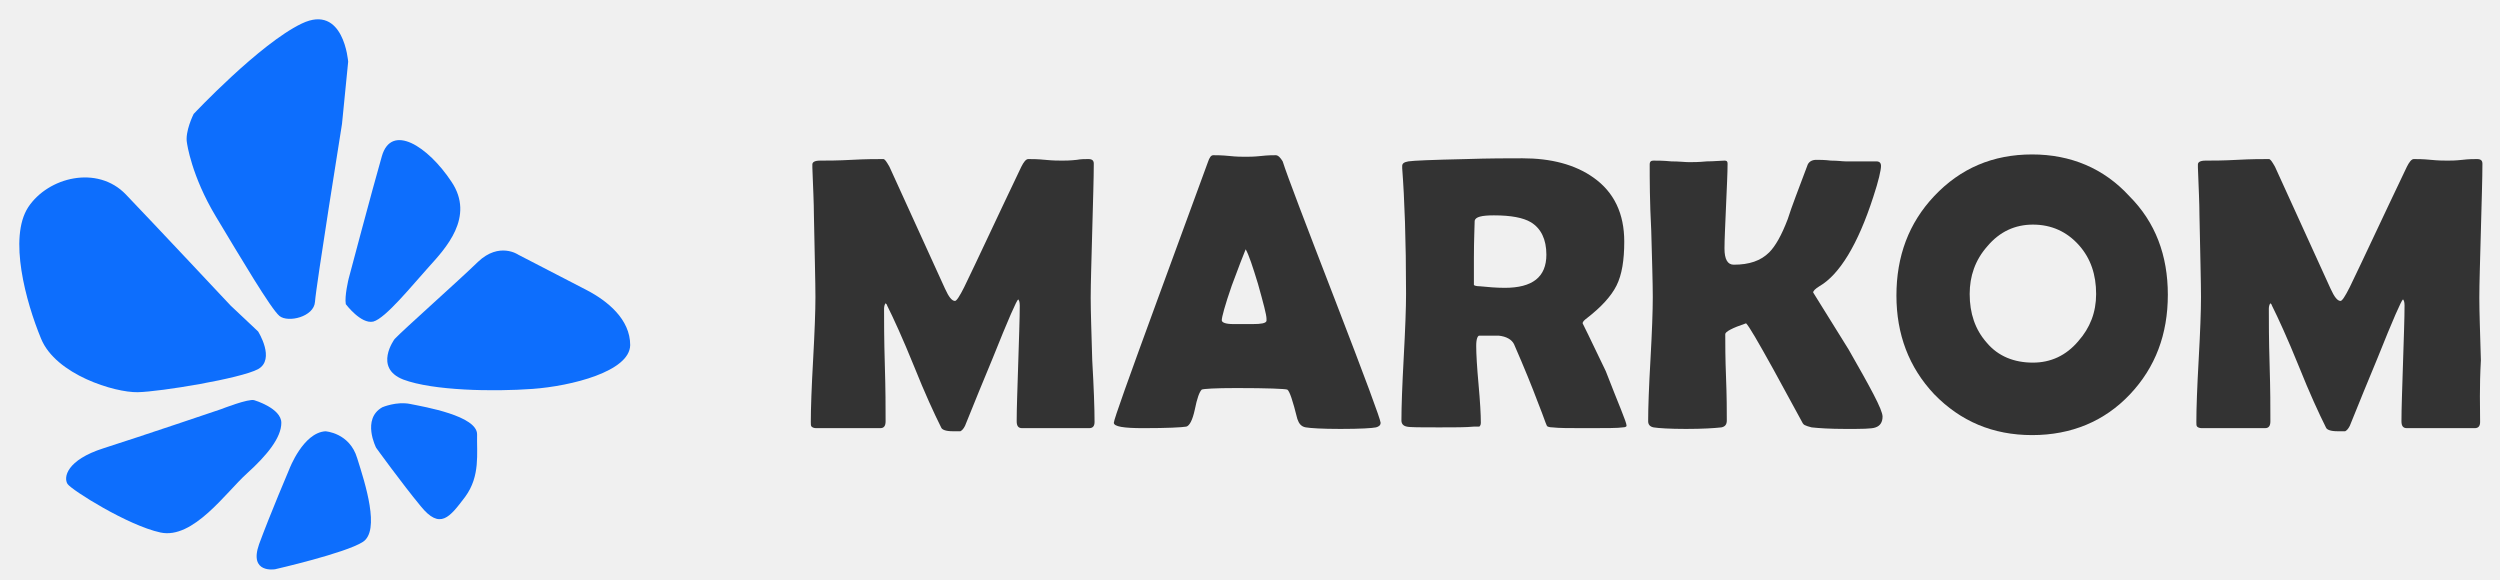
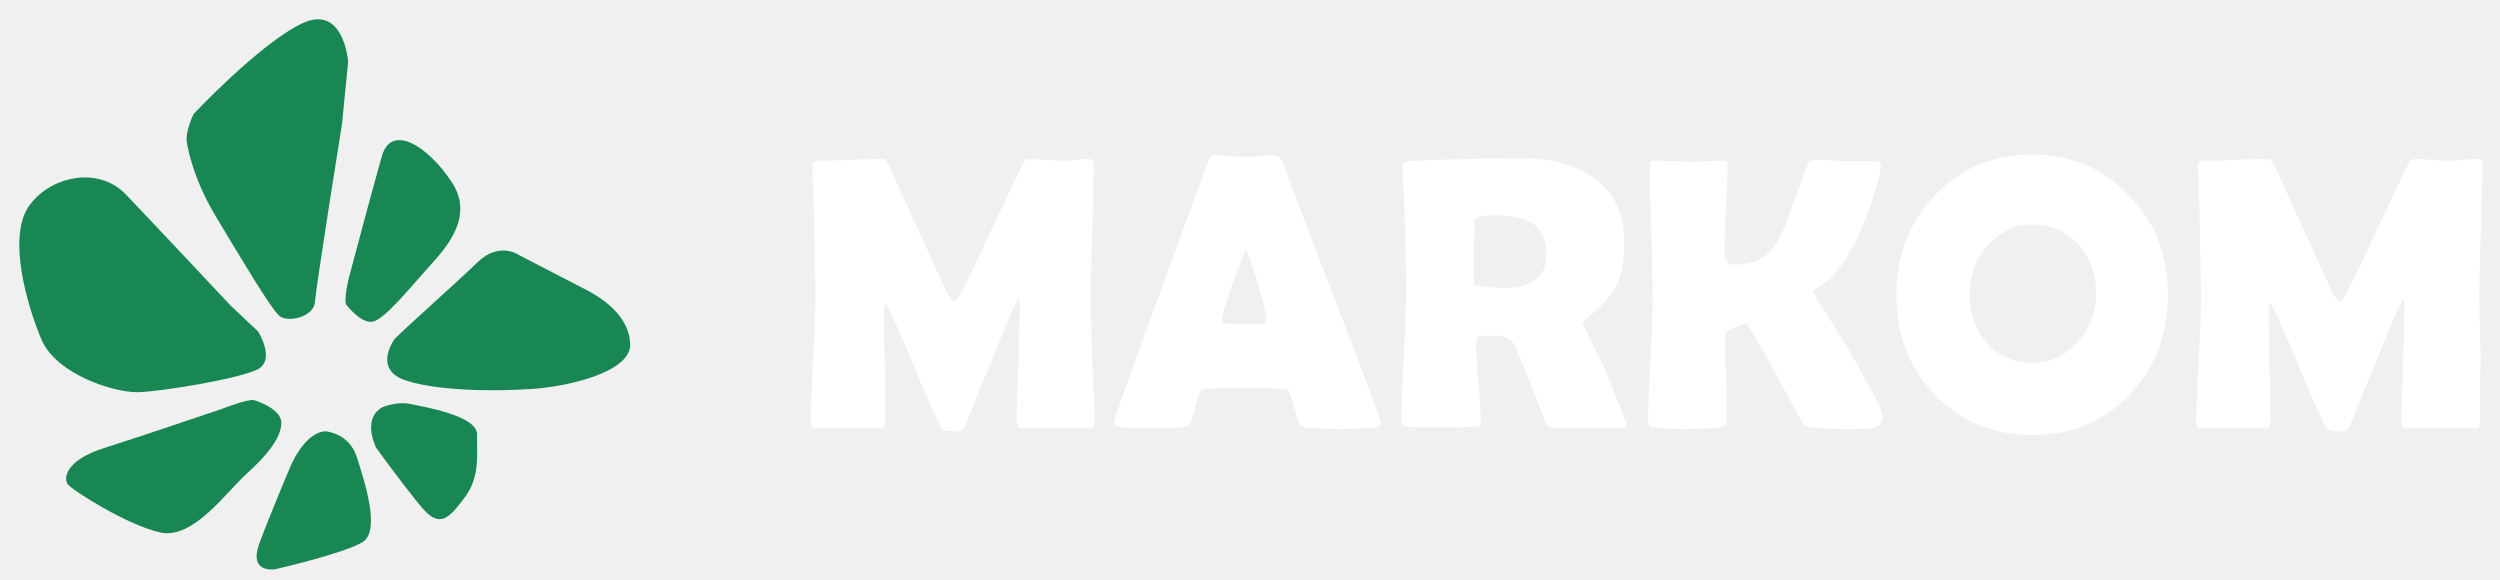
<svg xmlns="http://www.w3.org/2000/svg" width="259" height="60" viewBox="0 0 259 60" fill="none">
-   <path d="M113.396 43.718C113.396 44.118 113.236 44.357 112.837 44.357H105.887C105.488 44.357 105.328 44.118 105.328 43.638C105.328 42.28 105.408 40.283 105.488 37.647C105.567 35.011 105.647 33.014 105.647 31.656C105.647 31.257 105.567 31.097 105.488 31.017C105.328 31.097 104.449 33.094 102.852 37.088C101.893 39.405 100.934 41.721 99.976 44.118C99.816 44.437 99.656 44.597 99.497 44.677C99.417 44.677 99.177 44.677 98.698 44.677C97.979 44.677 97.579 44.517 97.5 44.277C96.781 42.84 95.822 40.763 94.704 37.967C93.506 35.011 92.547 32.934 91.908 31.656C91.908 31.576 91.828 31.497 91.748 31.417C91.668 31.497 91.589 31.736 91.589 31.976C91.589 33.254 91.589 35.171 91.668 37.807C91.748 40.363 91.748 42.28 91.748 43.638C91.748 44.118 91.589 44.357 91.189 44.357H84.559C84.32 44.357 84.16 44.277 84.08 44.197C84 44.118 84 43.958 84 43.718C84 42.28 84.08 40.124 84.24 37.248C84.399 34.372 84.479 32.215 84.479 30.778C84.479 29.26 84.399 26.384 84.32 22.231C84.32 21.112 84.24 19.515 84.16 17.358V17.038C84.16 16.799 84.399 16.639 84.959 16.639C85.677 16.639 86.796 16.639 88.234 16.559C89.671 16.479 90.79 16.479 91.509 16.479C91.668 16.479 91.828 16.719 92.148 17.278L97.899 29.899C98.298 30.778 98.618 31.177 98.938 31.177C99.097 31.177 99.417 30.698 99.896 29.739C101.254 26.944 103.171 22.79 105.807 17.278C106.047 16.799 106.286 16.479 106.526 16.479C106.925 16.479 107.485 16.479 108.283 16.559C109.082 16.639 109.641 16.639 110.041 16.639C110.36 16.639 110.84 16.639 111.558 16.559C111.958 16.479 112.437 16.479 112.757 16.479C113.156 16.479 113.316 16.639 113.316 16.959C113.316 18.476 113.236 20.793 113.156 23.908C113.076 27.023 112.996 29.34 112.996 30.858C112.996 32.295 113.076 34.452 113.156 37.328C113.316 40.124 113.396 42.28 113.396 43.718Z" fill="#333333" />
-   <path d="M143.031 43.798C143.031 44.038 142.871 44.197 142.552 44.277C142.152 44.357 140.954 44.437 138.877 44.437C136.96 44.437 135.762 44.357 135.283 44.277C134.803 44.197 134.564 43.878 134.404 43.399C133.925 41.482 133.605 40.523 133.366 40.363C133.126 40.283 131.369 40.203 128.094 40.203C125.857 40.203 124.659 40.283 124.499 40.363C124.259 40.603 124.02 41.242 123.78 42.44C123.54 43.558 123.221 44.118 122.901 44.197C122.422 44.277 120.984 44.357 118.428 44.357C116.431 44.357 115.393 44.197 115.393 43.798C115.393 43.479 116.91 39.245 119.866 31.177C123.061 22.47 124.818 17.677 125.138 16.799C125.298 16.32 125.458 16.08 125.697 16.08C126.017 16.08 126.576 16.08 127.375 16.16C128.094 16.24 128.653 16.24 129.052 16.24C129.372 16.24 129.931 16.24 130.65 16.16C131.369 16.08 131.848 16.08 132.167 16.08C132.407 16.08 132.647 16.32 132.886 16.719C133.366 18.237 135.203 23.029 138.318 31.097C141.433 39.165 143.031 43.479 143.031 43.798ZM129.052 25.825C128.812 26.384 128.333 27.662 127.614 29.579C126.895 31.656 126.576 32.855 126.576 33.174C126.576 33.414 126.975 33.574 127.774 33.574C128.173 33.574 128.812 33.574 129.771 33.574C130.65 33.574 131.129 33.494 131.209 33.254C131.209 33.174 131.209 33.094 131.209 33.014C131.209 32.615 130.889 31.417 130.33 29.42C129.771 27.582 129.372 26.384 129.052 25.825Z" fill="#333333" />
-   <path d="M168.513 44.118C168.513 44.197 168.353 44.277 168.113 44.277C167.634 44.357 166.356 44.357 164.359 44.357C162.601 44.357 161.483 44.357 160.844 44.277C160.525 44.277 160.365 44.197 160.365 44.197C160.285 44.197 160.205 44.038 160.125 43.798C159.965 43.319 159.646 42.52 159.247 41.482C158.767 40.203 157.968 38.206 156.85 35.65C156.611 35.171 156.051 34.852 155.253 34.772C155.652 34.772 154.933 34.772 153.256 34.772C153.096 34.772 152.936 35.091 152.936 35.81C152.936 36.689 153.016 38.047 153.176 39.804C153.335 41.561 153.415 42.919 153.415 43.798C153.415 44.038 153.335 44.118 153.256 44.197C153.096 44.197 152.856 44.197 152.696 44.197C151.898 44.277 150.699 44.277 149.102 44.277C147.185 44.277 146.066 44.277 145.747 44.197C145.348 44.118 145.188 43.878 145.188 43.558C145.188 42.121 145.268 39.964 145.427 37.008C145.587 34.053 145.667 31.896 145.667 30.458C145.667 24.867 145.507 20.553 145.268 17.438V17.198C145.268 16.959 145.427 16.799 145.907 16.719C146.386 16.639 148.303 16.559 151.898 16.479C154.294 16.399 156.291 16.399 157.729 16.399C160.684 16.399 163.161 17.038 165.078 18.396C167.234 19.914 168.273 22.151 168.273 25.026C168.273 26.944 168.033 28.461 167.474 29.579C166.915 30.698 165.877 31.816 164.439 32.934C164.119 33.174 163.959 33.334 163.959 33.494C163.959 33.494 164.758 35.091 166.356 38.446C167.714 41.961 168.513 43.718 168.513 44.118ZM160.205 26.384C160.205 24.787 159.646 23.668 158.608 23.029C157.809 22.55 156.531 22.311 154.773 22.311C153.495 22.311 152.856 22.47 152.776 22.87C152.776 23.429 152.696 24.707 152.696 26.784C152.696 27.103 152.696 27.503 152.696 28.142C152.696 28.701 152.696 29.18 152.696 29.5C152.696 29.579 152.936 29.659 153.335 29.659C154.134 29.739 155.013 29.819 155.892 29.819C158.767 29.819 160.205 28.701 160.205 26.384Z" fill="#333333" />
-   <path d="M195.033 43.159C195.033 43.718 194.793 44.118 194.314 44.277C193.914 44.437 192.876 44.437 191.198 44.437C189.601 44.437 188.403 44.357 187.684 44.277C187.364 44.197 187.124 44.118 186.965 44.038C186.805 43.958 186.725 43.798 186.565 43.479C185.607 41.721 184.648 39.964 183.69 38.207C182.092 35.331 181.213 33.813 180.894 33.494C179.456 33.973 178.737 34.372 178.737 34.612C178.737 35.571 178.737 37.088 178.817 39.085C178.897 41.082 178.897 42.6 178.897 43.559C178.897 43.958 178.737 44.197 178.338 44.277C177.619 44.357 176.421 44.437 174.663 44.437C172.986 44.437 171.788 44.357 171.308 44.277C170.909 44.197 170.749 43.958 170.749 43.638C170.749 42.2 170.829 40.044 170.989 37.248C171.149 34.372 171.228 32.216 171.228 30.778C171.228 29.26 171.149 26.944 171.069 23.908C170.909 20.873 170.909 18.556 170.909 17.038C170.909 16.719 171.069 16.639 171.308 16.639C171.708 16.639 172.347 16.639 173.146 16.719C173.944 16.719 174.583 16.799 174.983 16.799C175.382 16.799 176.021 16.799 176.82 16.719C177.619 16.719 178.258 16.639 178.657 16.639C178.897 16.639 178.977 16.719 178.977 16.959C178.977 17.917 178.897 19.435 178.817 21.352C178.737 23.349 178.657 24.787 178.657 25.745C178.657 26.864 178.977 27.423 179.616 27.423C181.213 27.423 182.412 27.023 183.29 26.145C183.929 25.506 184.568 24.387 185.207 22.71C185.607 21.432 186.326 19.595 187.284 17.038C187.444 16.719 187.763 16.559 188.163 16.559C188.482 16.559 189.042 16.559 189.681 16.639C190.4 16.639 190.879 16.719 191.198 16.719C191.518 16.719 192.077 16.719 192.796 16.719C193.515 16.719 193.994 16.719 194.393 16.719C194.713 16.719 194.873 16.879 194.873 17.198C194.873 17.598 194.633 18.716 194.074 20.393C192.476 25.346 190.559 28.461 188.482 29.659C188.083 29.899 187.843 30.139 187.843 30.299C187.843 30.299 189.042 32.216 191.518 36.21C193.754 40.124 195.033 42.44 195.033 43.159Z" fill="#333333" />
-   <path d="M224.588 30.538C224.588 34.612 223.31 38.047 220.674 40.843C218.038 43.638 214.603 45.076 210.529 45.076C206.455 45.076 203.1 43.638 200.384 40.843C197.748 38.047 196.47 34.612 196.47 30.618C196.47 26.544 197.748 23.109 200.384 20.314C203.1 17.438 206.455 16 210.529 16C214.523 16 217.958 17.438 220.594 20.314C223.31 23.029 224.588 26.464 224.588 30.538ZM217.159 30.458C217.159 28.461 216.6 26.784 215.402 25.426C214.124 23.988 212.526 23.269 210.609 23.269C208.772 23.269 207.174 23.988 205.896 25.506C204.618 26.944 204.059 28.621 204.059 30.458C204.059 32.455 204.618 34.133 205.816 35.491C207.014 36.928 208.692 37.568 210.609 37.568C212.446 37.568 214.044 36.849 215.322 35.331C216.52 33.973 217.159 32.375 217.159 30.458Z" fill="#333333" />
-   <path d="M256.939 43.718C256.939 44.118 256.779 44.357 256.38 44.357H249.351C248.951 44.357 248.791 44.118 248.791 43.638C248.791 42.28 248.871 40.283 248.951 37.647C249.031 35.011 249.111 33.014 249.111 31.656C249.111 31.257 249.031 31.097 248.951 31.017C248.791 31.097 247.913 33.094 246.315 37.088C245.357 39.405 244.398 41.721 243.439 44.118C243.28 44.437 243.12 44.597 242.96 44.677C242.88 44.677 242.641 44.677 242.161 44.677C241.442 44.677 241.043 44.517 240.963 44.277C240.244 42.84 239.286 40.763 238.167 37.967C236.969 35.011 236.011 32.934 235.372 31.656C235.372 31.576 235.292 31.497 235.212 31.417C235.132 31.497 235.052 31.736 235.052 31.976C235.052 33.254 235.052 35.171 235.132 37.807C235.212 40.363 235.212 42.28 235.212 43.638C235.212 44.118 235.052 44.357 234.653 44.357H228.103C227.863 44.357 227.703 44.277 227.623 44.197C227.543 44.118 227.543 43.958 227.543 43.718C227.543 42.28 227.623 40.124 227.783 37.248C227.943 34.372 228.023 32.215 228.023 30.778C228.023 29.26 227.943 26.384 227.863 22.231C227.863 21.112 227.783 19.515 227.703 17.358V17.038C227.703 16.799 227.943 16.639 228.502 16.639C229.221 16.639 230.339 16.639 231.777 16.559C233.215 16.479 234.333 16.479 235.052 16.479C235.212 16.479 235.372 16.719 235.691 17.278L241.442 29.899C241.842 30.778 242.161 31.177 242.481 31.177C242.641 31.177 242.96 30.698 243.439 29.739C244.797 26.944 246.715 22.79 249.351 17.278C249.59 16.799 249.83 16.479 250.069 16.479C250.469 16.479 251.028 16.479 251.827 16.559C252.626 16.639 253.185 16.639 253.584 16.639C253.904 16.639 254.383 16.639 255.102 16.559C255.741 16.479 256.3 16.479 256.62 16.479C257.019 16.479 257.179 16.639 257.179 16.959C257.179 18.476 257.099 20.793 257.019 23.908C256.939 27.023 256.859 29.34 256.859 30.858C256.859 32.295 256.939 34.452 257.019 37.328C256.859 40.124 256.939 42.28 256.939 43.718Z" fill="#333333" />
-   <path d="M26.347 41.462C26.347 41.462 29.146 42.291 29.146 43.803C29.146 45.315 27.722 47.119 25.561 49.07C23.401 51.021 20.012 55.899 16.624 55.167C13.236 54.436 7.441 50.778 6.999 50.144C6.557 49.461 6.901 47.656 10.731 46.437C14.562 45.217 22.91 42.388 22.91 42.388C22.91 42.388 25.758 41.267 26.347 41.462Z" fill="rgba(13,110,253,1)" />
-   <path d="M26.74 34.34C26.74 34.34 28.557 37.218 26.74 38.242C24.923 39.218 16.624 40.584 14.267 40.632C11.91 40.681 5.772 38.828 4.249 35.072C2.678 31.268 0.861 24.634 2.923 21.464C4.986 18.343 10.093 17.074 13.039 20.147C15.986 23.22 23.892 31.658 23.892 31.658L26.74 34.34Z" fill="rgba(13,110,253,1)" />
-   <path d="M19.374 14.831C19.374 14.831 19.816 18.196 22.369 22.439C24.923 26.683 28.066 31.999 28.95 32.731C29.834 33.463 32.534 32.828 32.633 31.268C32.731 29.707 35.432 12.831 35.432 12.831L36.07 6.393C36.07 6.393 35.628 0.345 31.258 2.442C26.887 4.539 20.061 11.807 20.061 11.807C20.061 11.807 19.128 13.66 19.374 14.831Z" fill="rgba(13,110,253,1)" />
-   <path d="M35.825 31.512C35.825 31.512 37.396 33.609 38.673 33.316C39.949 32.975 42.699 29.561 44.418 27.658C46.137 25.756 49.23 22.488 46.775 18.83C44.32 15.123 40.539 12.733 39.557 16.196C38.574 19.611 36.119 28.878 36.119 28.878C36.119 28.878 35.677 30.682 35.825 31.512Z" fill="rgba(13,110,253,1)" />
-   <path d="M40.882 35.121C40.882 35.121 38.673 38.096 41.766 39.316C44.86 40.486 51.146 40.584 55.172 40.291C59.199 39.998 65.239 38.486 65.288 35.755C65.288 33.072 62.931 31.17 60.77 30.048C58.61 28.927 53.699 26.39 53.699 26.39C53.699 26.39 51.735 25.025 49.525 27.122C47.364 29.219 41.963 33.999 40.882 35.121Z" fill="rgba(13,110,253,1)" />
-   <path d="M39.606 42.193C39.606 42.193 41.079 41.559 42.503 41.852C43.927 42.144 49.476 43.071 49.427 45.022C49.378 46.973 49.771 49.314 48.199 51.46C46.579 53.606 45.597 54.923 43.583 52.436C41.57 49.997 38.967 46.388 38.967 46.388C38.967 46.388 37.445 43.413 39.606 42.193Z" fill="rgba(13,110,253,1)" />
-   <path d="M33.713 44.681C33.713 44.681 36.217 44.827 37.003 47.461C37.838 50.095 39.409 54.972 37.592 56.143C35.775 57.313 28.508 58.972 28.508 58.972C28.508 58.972 25.758 59.459 26.838 56.387C27.968 53.314 29.981 48.583 29.981 48.583C29.981 48.583 31.405 44.827 33.713 44.681Z" fill="rgba(13,110,253,1)" />
+   <path d="M113.396 43.718C113.396 44.118 113.236 44.357 112.837 44.357H105.887C105.488 44.357 105.328 44.118 105.328 43.638C105.328 42.28 105.408 40.283 105.488 37.647C105.567 35.011 105.647 33.014 105.647 31.656C105.647 31.257 105.567 31.097 105.488 31.017C105.328 31.097 104.449 33.094 102.852 37.088C101.893 39.405 100.934 41.721 99.976 44.118C99.816 44.437 99.656 44.597 99.497 44.677C99.417 44.677 99.177 44.677 98.698 44.677C97.979 44.677 97.579 44.517 97.5 44.277C96.781 42.84 95.822 40.763 94.704 37.967C93.506 35.011 92.547 32.934 91.908 31.656C91.908 31.576 91.828 31.497 91.748 31.417C91.668 31.497 91.589 31.736 91.589 31.976C91.589 33.254 91.589 35.171 91.668 37.807C91.748 40.363 91.748 42.28 91.748 43.638C91.748 44.118 91.589 44.357 91.189 44.357H84.559C84.32 44.357 84.16 44.277 84.08 44.197C84 44.118 84 43.958 84 43.718C84 42.28 84.08 40.124 84.24 37.248C84.399 34.372 84.479 32.215 84.479 30.778C84.479 29.26 84.399 26.384 84.32 22.231C84.32 21.112 84.24 19.515 84.16 17.358V17.038C84.16 16.799 84.399 16.639 84.959 16.639C85.677 16.639 86.796 16.639 88.234 16.559C89.671 16.479 90.79 16.479 91.509 16.479C91.668 16.479 91.828 16.719 92.148 17.278L97.899 29.899C98.298 30.778 98.618 31.177 98.938 31.177C99.097 31.177 99.417 30.698 99.896 29.739C101.254 26.944 103.171 22.79 105.807 17.278C106.047 16.799 106.286 16.479 106.526 16.479C106.925 16.479 107.485 16.479 108.283 16.559C109.082 16.639 109.641 16.639 110.041 16.639C110.36 16.639 110.84 16.639 111.558 16.559C111.958 16.479 112.437 16.479 112.757 16.479C113.156 16.479 113.316 16.639 113.316 16.959C113.316 18.476 113.236 20.793 113.156 23.908C113.076 27.023 112.996 29.34 112.996 30.858C112.996 32.295 113.076 34.452 113.156 37.328C113.316 40.124 113.396 42.28 113.396 43.718Z" fill="white" />
+   <path d="M143.031 43.798C143.031 44.038 142.871 44.197 142.552 44.277C142.152 44.357 140.954 44.437 138.877 44.437C136.96 44.437 135.762 44.357 135.283 44.277C134.803 44.197 134.564 43.878 134.404 43.399C133.925 41.482 133.605 40.523 133.366 40.363C133.126 40.283 131.369 40.203 128.094 40.203C125.857 40.203 124.659 40.283 124.499 40.363C124.259 40.603 124.02 41.242 123.78 42.44C123.54 43.558 123.221 44.118 122.901 44.197C122.422 44.277 120.984 44.357 118.428 44.357C116.431 44.357 115.393 44.197 115.393 43.798C115.393 43.479 116.91 39.245 119.866 31.177C123.061 22.47 124.818 17.677 125.138 16.799C125.298 16.32 125.458 16.08 125.697 16.08C126.017 16.08 126.576 16.08 127.375 16.16C128.094 16.24 128.653 16.24 129.052 16.24C129.372 16.24 129.931 16.24 130.65 16.16C131.369 16.08 131.848 16.08 132.167 16.08C132.407 16.08 132.647 16.32 132.886 16.719C133.366 18.237 135.203 23.029 138.318 31.097C141.433 39.165 143.031 43.479 143.031 43.798ZM129.052 25.825C128.812 26.384 128.333 27.662 127.614 29.579C126.895 31.656 126.576 32.855 126.576 33.174C126.576 33.414 126.975 33.574 127.774 33.574C128.173 33.574 128.812 33.574 129.771 33.574C130.65 33.574 131.129 33.494 131.209 33.254C131.209 33.174 131.209 33.094 131.209 33.014C131.209 32.615 130.889 31.417 130.33 29.42C129.771 27.582 129.372 26.384 129.052 25.825Z" fill="white" />
+   <path d="M168.513 44.118C168.513 44.197 168.353 44.277 168.113 44.277C167.634 44.357 166.356 44.357 164.359 44.357C162.601 44.357 161.483 44.357 160.844 44.277C160.525 44.277 160.365 44.197 160.365 44.197C160.285 44.197 160.205 44.038 160.125 43.798C159.965 43.319 159.646 42.52 159.247 41.482C158.767 40.203 157.968 38.206 156.85 35.65C156.611 35.171 156.051 34.852 155.253 34.772C155.652 34.772 154.933 34.772 153.256 34.772C153.096 34.772 152.936 35.091 152.936 35.81C152.936 36.689 153.016 38.047 153.176 39.804C153.335 41.561 153.415 42.919 153.415 43.798C153.415 44.038 153.335 44.118 153.256 44.197C153.096 44.197 152.856 44.197 152.696 44.197C151.898 44.277 150.699 44.277 149.102 44.277C147.185 44.277 146.066 44.277 145.747 44.197C145.348 44.118 145.188 43.878 145.188 43.558C145.188 42.121 145.268 39.964 145.427 37.008C145.587 34.053 145.667 31.896 145.667 30.458C145.667 24.867 145.507 20.553 145.268 17.438V17.198C145.268 16.959 145.427 16.799 145.907 16.719C146.386 16.639 148.303 16.559 151.898 16.479C154.294 16.399 156.291 16.399 157.729 16.399C160.684 16.399 163.161 17.038 165.078 18.396C167.234 19.914 168.273 22.151 168.273 25.026C168.273 26.944 168.033 28.461 167.474 29.579C166.915 30.698 165.877 31.816 164.439 32.934C164.119 33.174 163.959 33.334 163.959 33.494C163.959 33.494 164.758 35.091 166.356 38.446C167.714 41.961 168.513 43.718 168.513 44.118ZM160.205 26.384C160.205 24.787 159.646 23.668 158.608 23.029C157.809 22.55 156.531 22.311 154.773 22.311C153.495 22.311 152.856 22.47 152.776 22.87C152.776 23.429 152.696 24.707 152.696 26.784C152.696 27.103 152.696 27.503 152.696 28.142C152.696 28.701 152.696 29.18 152.696 29.5C152.696 29.579 152.936 29.659 153.335 29.659C154.134 29.739 155.013 29.819 155.892 29.819C158.767 29.819 160.205 28.701 160.205 26.384Z" fill="white" />
+   <path d="M195.033 43.159C195.033 43.718 194.793 44.118 194.314 44.277C193.914 44.437 192.876 44.437 191.198 44.437C189.601 44.437 188.403 44.357 187.684 44.277C187.364 44.197 187.124 44.118 186.965 44.038C186.805 43.958 186.725 43.798 186.565 43.479C185.607 41.721 184.648 39.964 183.69 38.207C182.092 35.331 181.213 33.813 180.894 33.494C179.456 33.973 178.737 34.372 178.737 34.612C178.737 35.571 178.737 37.088 178.817 39.085C178.897 41.082 178.897 42.6 178.897 43.559C178.897 43.958 178.737 44.197 178.338 44.277C177.619 44.357 176.421 44.437 174.663 44.437C172.986 44.437 171.788 44.357 171.308 44.277C170.909 44.197 170.749 43.958 170.749 43.638C170.749 42.2 170.829 40.044 170.989 37.248C171.149 34.372 171.228 32.216 171.228 30.778C171.228 29.26 171.149 26.944 171.069 23.908C170.909 20.873 170.909 18.556 170.909 17.038C170.909 16.719 171.069 16.639 171.308 16.639C171.708 16.639 172.347 16.639 173.146 16.719C173.944 16.719 174.583 16.799 174.983 16.799C175.382 16.799 176.021 16.799 176.82 16.719C177.619 16.719 178.258 16.639 178.657 16.639C178.897 16.639 178.977 16.719 178.977 16.959C178.977 17.917 178.897 19.435 178.817 21.352C178.737 23.349 178.657 24.787 178.657 25.745C178.657 26.864 178.977 27.423 179.616 27.423C181.213 27.423 182.412 27.023 183.29 26.145C183.929 25.506 184.568 24.387 185.207 22.71C185.607 21.432 186.326 19.595 187.284 17.038C187.444 16.719 187.763 16.559 188.163 16.559C188.482 16.559 189.042 16.559 189.681 16.639C190.4 16.639 190.879 16.719 191.198 16.719C191.518 16.719 192.077 16.719 192.796 16.719C193.515 16.719 193.994 16.719 194.393 16.719C194.713 16.719 194.873 16.879 194.873 17.198C194.873 17.598 194.633 18.716 194.074 20.393C192.476 25.346 190.559 28.461 188.482 29.659C188.083 29.899 187.843 30.139 187.843 30.299C187.843 30.299 189.042 32.216 191.518 36.21C193.754 40.124 195.033 42.44 195.033 43.159Z" fill="white" />
+   <path d="M224.588 30.538C224.588 34.612 223.31 38.047 220.674 40.843C218.038 43.638 214.603 45.076 210.529 45.076C206.455 45.076 203.1 43.638 200.384 40.843C197.748 38.047 196.47 34.612 196.47 30.618C196.47 26.544 197.748 23.109 200.384 20.314C203.1 17.438 206.455 16 210.529 16C214.523 16 217.958 17.438 220.594 20.314C223.31 23.029 224.588 26.464 224.588 30.538ZM217.159 30.458C217.159 28.461 216.6 26.784 215.402 25.426C214.124 23.988 212.526 23.269 210.609 23.269C208.772 23.269 207.174 23.988 205.896 25.506C204.618 26.944 204.059 28.621 204.059 30.458C204.059 32.455 204.618 34.133 205.816 35.491C207.014 36.928 208.692 37.568 210.609 37.568C212.446 37.568 214.044 36.849 215.322 35.331C216.52 33.973 217.159 32.375 217.159 30.458Z" fill="white" />
+   <path d="M256.939 43.718C256.939 44.118 256.779 44.357 256.38 44.357H249.351C248.951 44.357 248.791 44.118 248.791 43.638C248.791 42.28 248.871 40.283 248.951 37.647C249.031 35.011 249.111 33.014 249.111 31.656C249.111 31.257 249.031 31.097 248.951 31.017C248.791 31.097 247.913 33.094 246.315 37.088C245.357 39.405 244.398 41.721 243.439 44.118C243.28 44.437 243.12 44.597 242.96 44.677C242.88 44.677 242.641 44.677 242.161 44.677C241.442 44.677 241.043 44.517 240.963 44.277C240.244 42.84 239.286 40.763 238.167 37.967C236.969 35.011 236.011 32.934 235.372 31.656C235.372 31.576 235.292 31.497 235.212 31.417C235.132 31.497 235.052 31.736 235.052 31.976C235.052 33.254 235.052 35.171 235.132 37.807C235.212 40.363 235.212 42.28 235.212 43.638C235.212 44.118 235.052 44.357 234.653 44.357H228.103C227.863 44.357 227.703 44.277 227.623 44.197C227.543 44.118 227.543 43.958 227.543 43.718C227.543 42.28 227.623 40.124 227.783 37.248C227.943 34.372 228.023 32.215 228.023 30.778C228.023 29.26 227.943 26.384 227.863 22.231C227.863 21.112 227.783 19.515 227.703 17.358V17.038C227.703 16.799 227.943 16.639 228.502 16.639C229.221 16.639 230.339 16.639 231.777 16.559C233.215 16.479 234.333 16.479 235.052 16.479C235.212 16.479 235.372 16.719 235.691 17.278L241.442 29.899C241.842 30.778 242.161 31.177 242.481 31.177C242.641 31.177 242.96 30.698 243.439 29.739C244.797 26.944 246.715 22.79 249.351 17.278C249.59 16.799 249.83 16.479 250.069 16.479C250.469 16.479 251.028 16.479 251.827 16.559C252.626 16.639 253.185 16.639 253.584 16.639C253.904 16.639 254.383 16.639 255.102 16.559C255.741 16.479 256.3 16.479 256.62 16.479C257.019 16.479 257.179 16.639 257.179 16.959C257.179 18.476 257.099 20.793 257.019 23.908C256.939 27.023 256.859 29.34 256.859 30.858C256.859 32.295 256.939 34.452 257.019 37.328C256.859 40.124 256.939 42.28 256.939 43.718Z" fill="white" />
+   <path d="M26.347 41.462C26.347 41.462 29.146 42.291 29.146 43.803C29.146 45.315 27.722 47.119 25.561 49.07C23.401 51.021 20.012 55.899 16.624 55.167C13.236 54.436 7.441 50.778 6.999 50.144C6.557 49.461 6.901 47.656 10.731 46.437C14.562 45.217 22.91 42.388 22.91 42.388C22.91 42.388 25.758 41.267 26.347 41.462Z" fill="rgba(25,135,84,1)" />
+   <path d="M26.74 34.34C26.74 34.34 28.557 37.218 26.74 38.242C24.923 39.218 16.624 40.584 14.267 40.632C11.91 40.681 5.772 38.828 4.249 35.072C2.678 31.268 0.861 24.634 2.923 21.464C4.986 18.343 10.093 17.074 13.039 20.147C15.986 23.22 23.892 31.658 23.892 31.658L26.74 34.34Z" fill="rgba(25,135,84,1)" />
+   <path d="M19.374 14.831C19.374 14.831 19.816 18.196 22.369 22.439C24.923 26.683 28.066 31.999 28.95 32.731C29.834 33.463 32.534 32.828 32.633 31.268C32.731 29.707 35.432 12.831 35.432 12.831L36.07 6.393C36.07 6.393 35.628 0.345 31.258 2.442C26.887 4.539 20.061 11.807 20.061 11.807C20.061 11.807 19.128 13.66 19.374 14.831Z" fill="rgba(25,135,84,1)" />
+   <path d="M35.825 31.512C35.825 31.512 37.396 33.609 38.673 33.316C39.949 32.975 42.699 29.561 44.418 27.658C46.137 25.756 49.23 22.488 46.775 18.83C44.32 15.123 40.539 12.733 39.557 16.196C38.574 19.611 36.119 28.878 36.119 28.878C36.119 28.878 35.677 30.682 35.825 31.512Z" fill="rgba(25,135,84,1)" />
+   <path d="M40.882 35.121C40.882 35.121 38.673 38.096 41.766 39.316C44.86 40.486 51.146 40.584 55.172 40.291C59.199 39.998 65.239 38.486 65.288 35.755C65.288 33.072 62.931 31.17 60.77 30.048C58.61 28.927 53.699 26.39 53.699 26.39C53.699 26.39 51.735 25.025 49.525 27.122C47.364 29.219 41.963 33.999 40.882 35.121Z" fill="rgba(25,135,84,1)" />
+   <path d="M39.606 42.193C39.606 42.193 41.079 41.559 42.503 41.852C43.927 42.144 49.476 43.071 49.427 45.022C49.378 46.973 49.771 49.314 48.199 51.46C46.579 53.606 45.597 54.923 43.583 52.436C41.57 49.997 38.967 46.388 38.967 46.388C38.967 46.388 37.445 43.413 39.606 42.193Z" fill="rgba(25,135,84,1)" />
+   <path d="M33.713 44.681C33.713 44.681 36.217 44.827 37.003 47.461C37.838 50.095 39.409 54.972 37.592 56.143C35.775 57.313 28.508 58.972 28.508 58.972C28.508 58.972 25.758 59.459 26.838 56.387C27.968 53.314 29.981 48.583 29.981 48.583C29.981 48.583 31.405 44.827 33.713 44.681Z" fill="rgba(25,135,84,1)" />
</svg>
